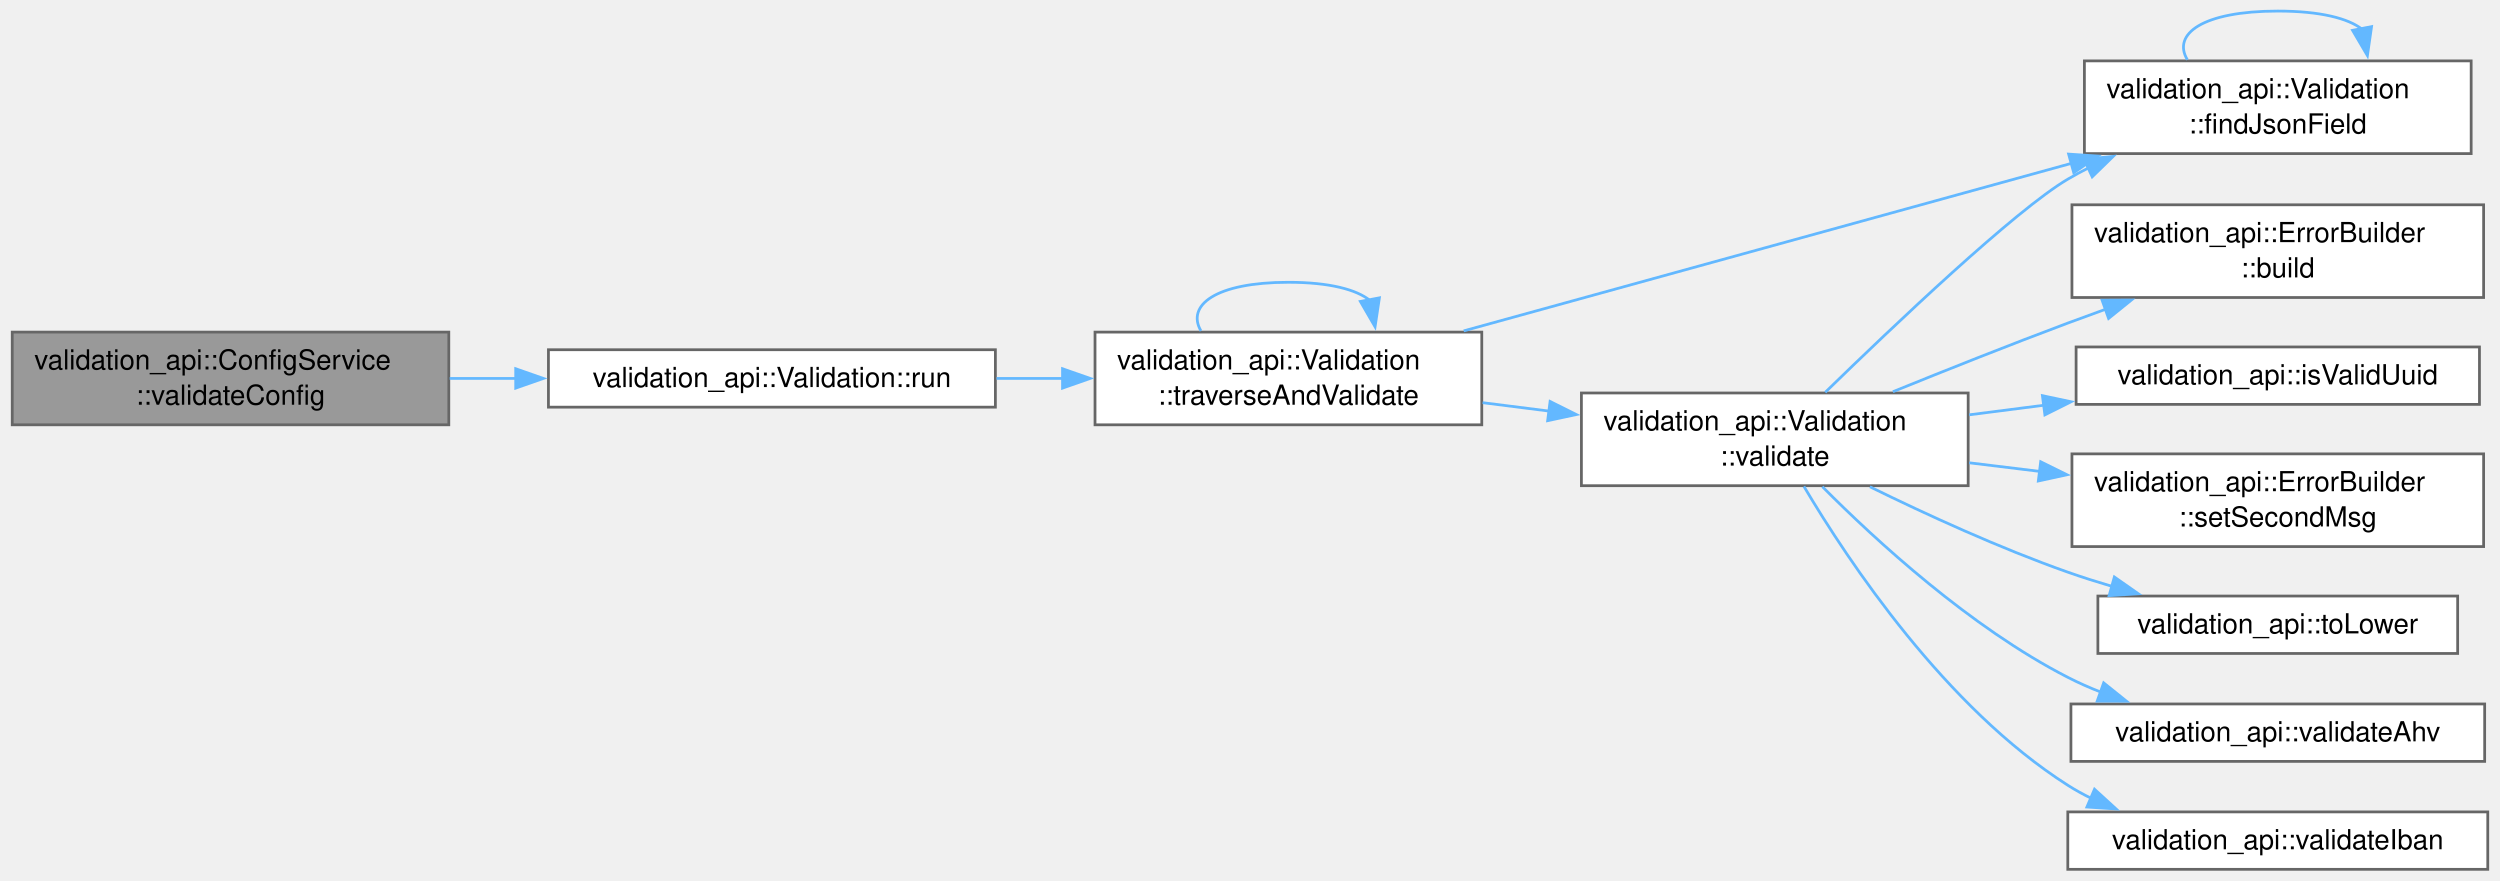
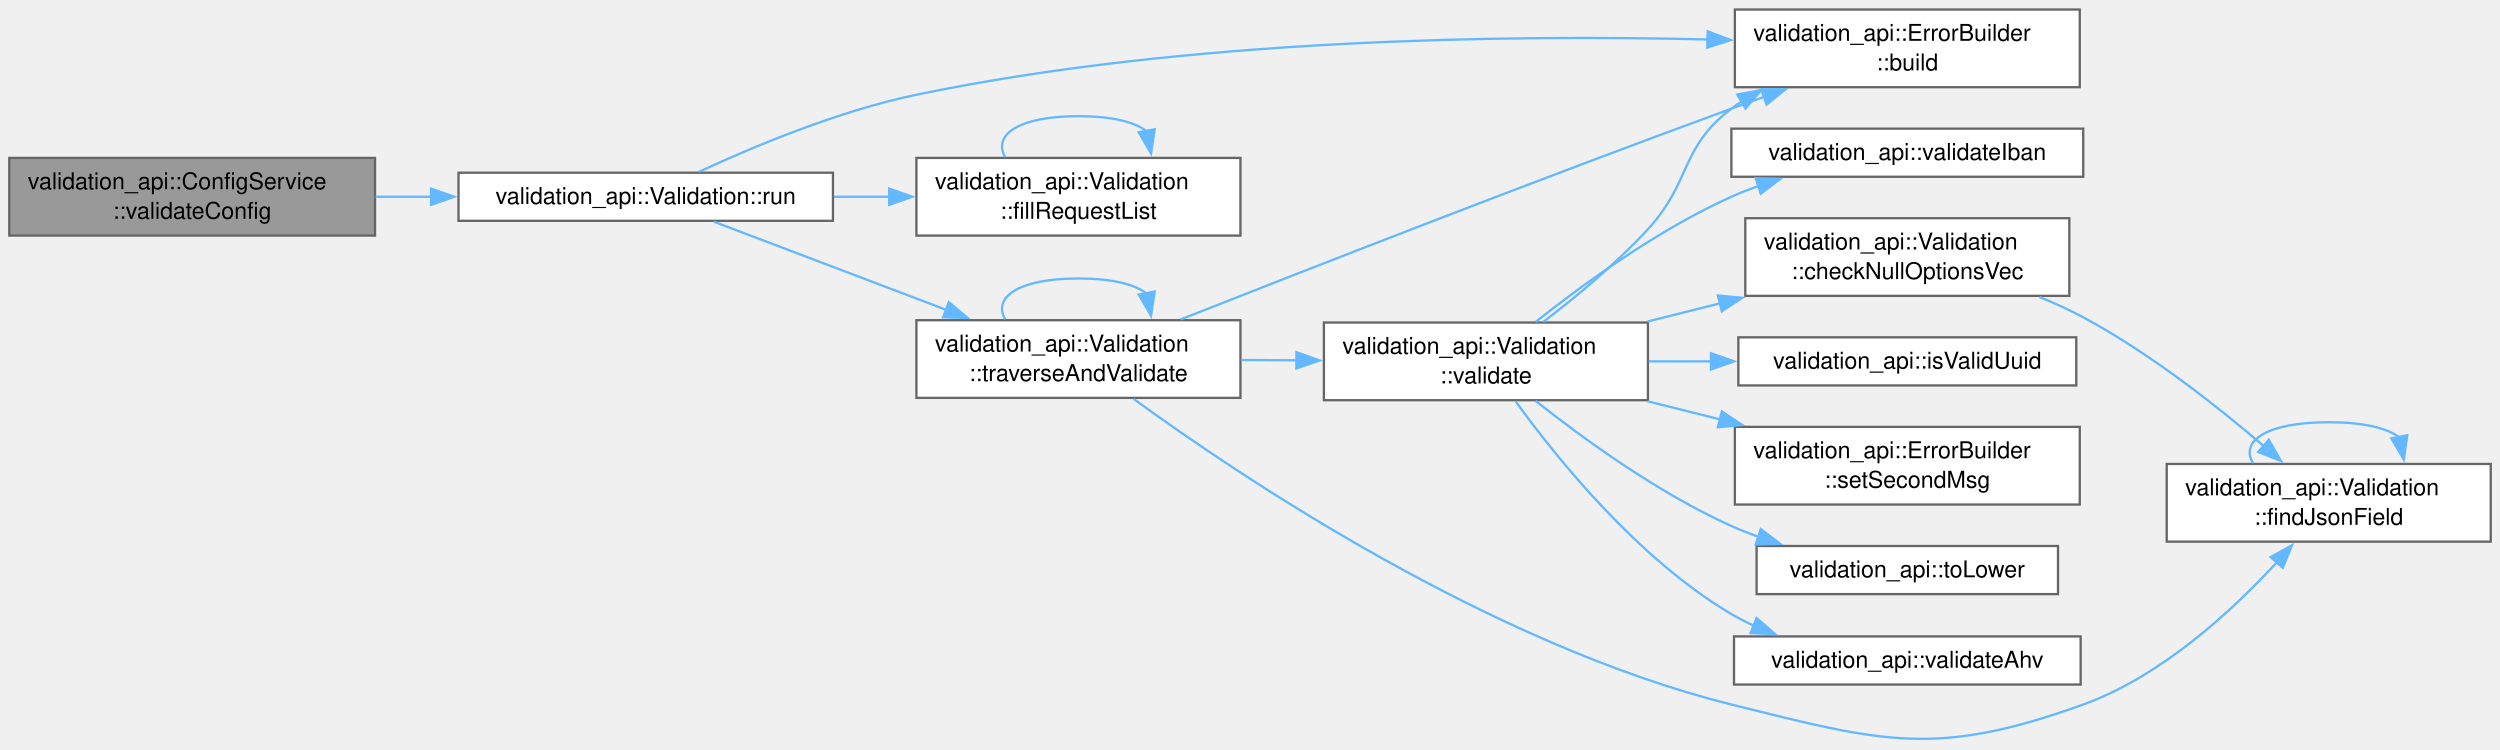
- <svg xmlns="http://www.w3.org/2000/svg" xmlns:xlink="http://www.w3.org/1999/xlink" width="903pt" height="318pt" viewBox="0.00 0.00 902.50 318.12">
-   <g id="graph0" class="graph" transform="scale(1 1) rotate(0) translate(4 314.12)">
+ <svg xmlns="http://www.w3.org/2000/svg" xmlns:xlink="http://www.w3.org/1999/xlink" width="1078pt" height="323pt" viewBox="0.00 0.00 1078.25 322.86">
+   <g id="graph0" class="graph" transform="scale(1 1) rotate(0) translate(4 318.86)">
    <g id="Node000001" class="node">
      <g id="a_Node000001">
        <a xlink:title="getConfigs method">
-           <polygon fill="#999999" stroke="#666666" points="157.75,-194.12 0,-194.12 0,-160.62 157.75,-160.62 157.75,-194.12" />
-           <text text-anchor="start" x="8" y="-180.62" font-family="Helvetica,sans-Serif" font-size="10.00">validation_api::ConfigService</text>
-           <text text-anchor="middle" x="78.88" y="-167.88" font-family="Helvetica,sans-Serif" font-size="10.00">::validateConfig</text>
+           <polygon fill="#999999" stroke="#666666" points="157.75,-250.86 0,-250.86 0,-217.36 157.75,-217.36 157.75,-250.86" />
+           <text text-anchor="start" x="8" y="-237.36" font-family="Helvetica,sans-Serif" font-size="10.00">validation_api::ConfigService</text>
+           <text text-anchor="middle" x="78.88" y="-224.61" font-family="Helvetica,sans-Serif" font-size="10.00">::validateConfig</text>
        </a>
      </g>
    </g>
    <g id="Node000002" class="node">
      <g id="a_Node000002">
        <a xlink:href="classvalidation__api_1_1Validation.html#ac6c337d3af39943a8e603a5f21f5922a" target="_top" xlink:title=" ">
-           <polygon fill="white" stroke="#666666" points="355.25,-187.75 193.75,-187.75 193.75,-167 355.25,-167 355.25,-187.75" />
-           <text text-anchor="middle" x="274.5" y="-174.25" font-family="Helvetica,sans-Serif" font-size="10.00">validation_api::Validation::run</text>
+           <polygon fill="white" stroke="#666666" points="355.25,-244.48 193.75,-244.48 193.75,-223.73 355.25,-223.73 355.25,-244.48" />
+           <text text-anchor="middle" x="274.5" y="-230.98" font-family="Helvetica,sans-Serif" font-size="10.00">validation_api::Validation::run</text>
        </a>
      </g>
    </g>
    <g id="edge1_Node000001_Node000002" class="edge">
      <g id="a_edge1_Node000001_Node000002">
        <a xlink:title=" ">
-           <path fill="none" stroke="#63b8ff" d="M158.07,-177.38C165.99,-177.38 174.08,-177.38 182.12,-177.38" />
-           <polygon fill="#63b8ff" stroke="#63b8ff" points="181.92,-180.88 191.92,-177.38 181.92,-173.88 181.92,-180.88" />
+           <path fill="none" stroke="#63b8ff" d="M158.07,-234.11C165.99,-234.11 174.08,-234.11 182.12,-234.11" />
+           <polygon fill="#63b8ff" stroke="#63b8ff" points="181.92,-237.61 191.92,-234.11 181.92,-230.61 181.92,-237.61" />
        </a>
      </g>
    </g>
    <g id="Node000003" class="node">
      <g id="a_Node000003">
-         <a xlink:href="classvalidation__api_1_1Validation.html#a3c8146fc89af5b8cef0c1bb6c9d473f2" target="_top" xlink:title="Traverse through the json object and validate the fields.">
-           <polygon fill="white" stroke="#666666" points="531,-194.12 391.25,-194.12 391.25,-160.62 531,-160.62 531,-194.12" />
-           <text text-anchor="start" x="399.25" y="-180.62" font-family="Helvetica,sans-Serif" font-size="10.00">validation_api::Validation</text>
-           <text text-anchor="middle" x="461.12" y="-167.88" font-family="Helvetica,sans-Serif" font-size="10.00">::traverseAndValidate</text>
+         <a xlink:href="classvalidation__api_1_1ErrorBuilder.html#a84327bbfe6c61e7be6966acc41ba6087" target="_top" xlink:title=" ">
+           <polygon fill="white" stroke="#666666" points="893,-314.86 744.25,-314.86 744.25,-281.36 893,-281.36 893,-314.86" />
+           <text text-anchor="start" x="752.25" y="-301.36" font-family="Helvetica,sans-Serif" font-size="10.00">validation_api::ErrorBuilder</text>
+           <text text-anchor="middle" x="818.62" y="-288.61" font-family="Helvetica,sans-Serif" font-size="10.00">::build</text>
        </a>
      </g>
    </g>
    <g id="edge2_Node000002_Node000003" class="edge">
      <g id="a_edge2_Node000002_Node000003">
        <a xlink:title=" ">
-           <path fill="none" stroke="#63b8ff" d="M355.67,-177.38C363.59,-177.38 371.62,-177.38 379.53,-177.38" />
-           <polygon fill="#63b8ff" stroke="#63b8ff" points="379.51,-180.88 389.51,-177.38 379.51,-173.88 379.51,-180.88" />
-         </a>
-       </g>
-     </g>
-     <g id="edge5_Node000003_Node000003" class="edge">
-       <g id="a_edge5_Node000003_Node000003">
-         <a xlink:title=" ">
-           <path fill="none" stroke="#63b8ff" d="M429.53,-194.54C424.16,-203.74 434.69,-212.12 461.12,-212.12 475.99,-212.12 485.83,-209.47 490.64,-205.51" />
-           <polygon fill="#63b8ff" stroke="#63b8ff" points="494.01,-206.5 492.44,-196.03 487.13,-205.2 494.01,-206.5" />
+           <path fill="none" stroke="#63b8ff" d="M297.49,-244.88C320.32,-255.47 357.36,-271.06 391.25,-278.11 507.73,-302.33 645.8,-304.04 732.57,-301.94" />
+           <polygon fill="#63b8ff" stroke="#63b8ff" points="732.53,-305.45 742.43,-301.68 732.34,-298.45 732.53,-305.45" />
        </a>
      </g>
    </g>
    <g id="Node000004" class="node">
      <g id="a_Node000004">
-         <a xlink:href="classvalidation__api_1_1Validation.html#a2005828d7e475090ef5a895348bfb760" target="_top" xlink:title=" ">
-           <polygon fill="white" stroke="#666666" points="888.5,-292.12 748.75,-292.12 748.75,-258.62 888.5,-258.62 888.5,-292.12" />
-           <text text-anchor="start" x="756.75" y="-278.62" font-family="Helvetica,sans-Serif" font-size="10.00">validation_api::Validation</text>
-           <text text-anchor="middle" x="818.62" y="-265.88" font-family="Helvetica,sans-Serif" font-size="10.00">::findJsonField</text>
-         </a>
-       </g>
-     </g>
-     <g id="edge3_Node000003_Node000004" class="edge">
-       <g id="a_edge3_Node000003_Node000004">
-         <a xlink:title=" ">
-           <path fill="none" stroke="#63b8ff" d="M524.46,-194.56C585.73,-211.45 679.24,-237.23 744.11,-255.11" />
-           <polygon fill="#63b8ff" stroke="#63b8ff" points="743.04,-258.44 753.61,-257.73 744.9,-251.7 743.04,-258.44" />
+         <a xlink:href="classvalidation__api_1_1Validation.html#a21b9aefd80be5a639d2aa5e4c8ebe945" target="_top" xlink:title=" ">
+           <polygon fill="white" stroke="#666666" points="531,-250.86 391.25,-250.86 391.25,-217.36 531,-217.36 531,-250.86" />
+           <text text-anchor="start" x="399.25" y="-237.36" font-family="Helvetica,sans-Serif" font-size="10.00">validation_api::Validation</text>
+           <text text-anchor="middle" x="461.12" y="-224.61" font-family="Helvetica,sans-Serif" font-size="10.00">::fillRequestList</text>
+         </a>
+       </g>
+     </g>
+     <g id="edge3_Node000002_Node000004" class="edge">
+       <g id="a_edge3_Node000002_Node000004">
+         <a xlink:title=" ">
+           <path fill="none" stroke="#63b8ff" d="M355.67,-234.11C363.59,-234.11 371.62,-234.11 379.53,-234.11" />
+           <polygon fill="#63b8ff" stroke="#63b8ff" points="379.51,-237.61 389.51,-234.11 379.51,-230.61 379.51,-237.61" />
        </a>
      </g>
    </g>
    <g id="Node000005" class="node">
      <g id="a_Node000005">
-         <a xlink:href="classvalidation__api_1_1Validation.html#a1cc0802269d88c233ad3c3d1d6c3dd12" target="_top" xlink:title=" ">
-           <polygon fill="white" stroke="#666666" points="706.75,-172.12 567,-172.12 567,-138.62 706.75,-138.62 706.75,-172.12" />
-           <text text-anchor="start" x="575" y="-158.62" font-family="Helvetica,sans-Serif" font-size="10.00">validation_api::Validation</text>
-           <text text-anchor="middle" x="636.88" y="-145.88" font-family="Helvetica,sans-Serif" font-size="10.00">::validate</text>
-         </a>
-       </g>
-     </g>
-     <g id="edge6_Node000003_Node000005" class="edge">
-       <g id="a_edge6_Node000003_Node000005">
-         <a xlink:title=" ">
-           <path fill="none" stroke="#63b8ff" d="M531.29,-168.62C539.21,-167.62 547.32,-166.59 555.37,-165.57" />
-           <polygon fill="#63b8ff" stroke="#63b8ff" points="555.68,-169.06 565.16,-164.33 554.8,-162.11 555.68,-169.06" />
+         <a xlink:href="classvalidation__api_1_1Validation.html#a3c8146fc89af5b8cef0c1bb6c9d473f2" target="_top" xlink:title="Traverse through the json object and validate the fields.">
+           <polygon fill="white" stroke="#666666" points="531,-180.86 391.25,-180.86 391.25,-147.36 531,-147.36 531,-180.86" />
+           <text text-anchor="start" x="399.25" y="-167.36" font-family="Helvetica,sans-Serif" font-size="10.00">validation_api::Validation</text>
+           <text text-anchor="middle" x="461.12" y="-154.61" font-family="Helvetica,sans-Serif" font-size="10.00">::traverseAndValidate</text>
+         </a>
+       </g>
+     </g>
+     <g id="edge5_Node000002_Node000005" class="edge">
+       <g id="a_edge5_Node000002_Node000005">
+         <a xlink:title=" ">
+           <path fill="none" stroke="#63b8ff" d="M303.94,-223.32C330.59,-213.22 371.18,-197.83 404.29,-185.27" />
+           <polygon fill="#63b8ff" stroke="#63b8ff" points="405.23,-188.66 413.34,-181.84 402.75,-182.12 405.23,-188.66" />
        </a>
      </g>
    </g>
    <g id="edge4_Node000004_Node000004" class="edge">
      <g id="a_edge4_Node000004_Node000004">
        <a xlink:title=" ">
-           <path fill="none" stroke="#63b8ff" d="M785.95,-292.54C780.4,-301.74 791.29,-310.12 818.62,-310.12 834,-310.12 844.17,-307.47 849.14,-303.51" />
-           <polygon fill="#63b8ff" stroke="#63b8ff" points="852.51,-304.51 851.01,-294.02 845.64,-303.16 852.51,-304.51" />
-         </a>
-       </g>
-     </g>
-     <g id="edge8_Node000005_Node000004" class="edge">
-       <g id="a_edge8_Node000005_Node000004">
-         <a xlink:title=" ">
-           <path fill="none" stroke="#63b8ff" d="M655.1,-172.36C679.64,-196.27 723.79,-238.2 742.75,-249.38 745.19,-250.81 747.72,-252.18 750.31,-253.5" />
-           <polygon fill="#63b8ff" stroke="#63b8ff" points="748.62,-256.57 759.16,-257.61 751.57,-250.22 748.62,-256.57" />
+           <path fill="none" stroke="#63b8ff" d="M429.53,-251.27C424.16,-260.47 434.69,-268.86 461.12,-268.86 475.99,-268.86 485.83,-266.2 490.64,-262.25" />
+           <polygon fill="#63b8ff" stroke="#63b8ff" points="494.01,-263.24 492.44,-252.76 487.13,-261.93 494.01,-263.24" />
+         </a>
+       </g>
+     </g>
+     <g id="edge6_Node000005_Node000003" class="edge">
+       <g id="a_edge6_Node000005_Node000003">
+         <a xlink:title=" ">
+           <path fill="none" stroke="#63b8ff" d="M505.22,-181.2C560.17,-202.88 658.18,-241.16 742.75,-272.11 747.38,-273.8 752.18,-275.53 757.02,-277.25" />
+           <polygon fill="#63b8ff" stroke="#63b8ff" points="755.58,-280.46 766.17,-280.49 757.91,-273.86 755.58,-280.46" />
+         </a>
+       </g>
+     </g>
+     <g id="edge9_Node000005_Node000005" class="edge">
+       <g id="a_edge9_Node000005_Node000005">
+         <a xlink:title=" ">
+           <path fill="none" stroke="#63b8ff" d="M429.53,-181.27C424.16,-190.47 434.69,-198.86 461.12,-198.86 475.99,-198.86 485.83,-196.2 490.64,-192.25" />
+           <polygon fill="#63b8ff" stroke="#63b8ff" points="494.01,-193.24 492.44,-182.76 487.13,-191.93 494.01,-193.24" />
        </a>
      </g>
    </g>
    <g id="Node000006" class="node">
      <g id="a_Node000006">
-         <a xlink:href="classvalidation__api_1_1ErrorBuilder.html#a84327bbfe6c61e7be6966acc41ba6087" target="_top" xlink:title=" ">
-           <polygon fill="white" stroke="#666666" points="893,-240.12 744.25,-240.12 744.25,-206.62 893,-206.62 893,-240.12" />
-           <text text-anchor="start" x="752.25" y="-226.62" font-family="Helvetica,sans-Serif" font-size="10.00">validation_api::ErrorBuilder</text>
-           <text text-anchor="middle" x="818.62" y="-213.88" font-family="Helvetica,sans-Serif" font-size="10.00">::build</text>
+         <a xlink:href="classvalidation__api_1_1Validation.html#a1931562aaf3ed21afc7d5f0fade04aa0" target="_top" xlink:title=" ">
+           <polygon fill="white" stroke="#666666" points="1070.25,-118.86 930.5,-118.86 930.5,-85.36 1070.25,-85.36 1070.25,-118.86" />
+           <text text-anchor="start" x="938.5" y="-105.36" font-family="Helvetica,sans-Serif" font-size="10.00">validation_api::Validation</text>
+           <text text-anchor="middle" x="1000.38" y="-92.61" font-family="Helvetica,sans-Serif" font-size="10.00">::findJsonField</text>
        </a>
      </g>
    </g>
    <g id="edge7_Node000005_Node000006" class="edge">
      <g id="a_edge7_Node000005_Node000006">
        <a xlink:title=" ">
-           <path fill="none" stroke="#63b8ff" d="M679.55,-172.58C698.72,-180.36 721.81,-189.55 742.75,-197.38 747.17,-199.03 751.76,-200.7 756.38,-202.37" />
-           <polygon fill="#63b8ff" stroke="#63b8ff" points="755.14,-205.65 765.74,-205.71 757.49,-199.05 755.14,-205.65" />
+           <path fill="none" stroke="#63b8ff" d="M484.91,-146.93C530.74,-113.57 638.64,-41.03 742.75,-15.11 808.2,1.19 831.06,7.78 894.5,-15.11 928.19,-27.26 958.7,-55.46 978.02,-76.48" />
+           <polygon fill="#63b8ff" stroke="#63b8ff" points="975.32,-78.71 984.58,-83.85 980.55,-74.06 975.32,-78.71" />
        </a>
      </g>
    </g>
    <g id="Node000007" class="node">
      <g id="a_Node000007">
-         <a xlink:href="namespacevalidation__api.html#ac19e25b4d8364b0f52152440dd5ecbda" target="_top" xlink:title=" ">
-           <polygon fill="white" stroke="#666666" points="891.5,-188.75 745.75,-188.75 745.75,-168 891.5,-168 891.5,-188.75" />
-           <text text-anchor="middle" x="818.62" y="-175.25" font-family="Helvetica,sans-Serif" font-size="10.00">validation_api::isValidUuid</text>
-         </a>
-       </g>
-     </g>
-     <g id="edge9_Node000005_Node000007" class="edge">
-       <g id="a_edge9_Node000005_Node000007">
-         <a xlink:title=" ">
-           <path fill="none" stroke="#63b8ff" d="M707.11,-164.23C715.95,-165.36 725.06,-166.53 734.08,-167.69" />
-           <polygon fill="#63b8ff" stroke="#63b8ff" points="733.58,-171.15 743.94,-168.95 734.47,-164.21 733.58,-171.15" />
+         <a xlink:href="classvalidation__api_1_1Validation.html#a1cc0802269d88c233ad3c3d1d6c3dd12" target="_top" xlink:title=" ">
+           <polygon fill="white" stroke="#666666" points="706.75,-179.86 567,-179.86 567,-146.36 706.75,-146.36 706.75,-179.86" />
+           <text text-anchor="start" x="575" y="-166.36" font-family="Helvetica,sans-Serif" font-size="10.00">validation_api::Validation</text>
+           <text text-anchor="middle" x="636.88" y="-153.61" font-family="Helvetica,sans-Serif" font-size="10.00">::validate</text>
+         </a>
+       </g>
+     </g>
+     <g id="edge10_Node000005_Node000007" class="edge">
+       <g id="a_edge10_Node000005_Node000007">
+         <a xlink:title=" ">
+           <path fill="none" stroke="#63b8ff" d="M531.29,-163.71C539.21,-163.66 547.32,-163.62 555.37,-163.57" />
+           <polygon fill="#63b8ff" stroke="#63b8ff" points="555.17,-167.07 565.15,-163.51 555.13,-160.07 555.17,-167.07" />
+         </a>
+       </g>
+     </g>
+     <g id="edge8_Node000006_Node000006" class="edge">
+       <g id="a_edge8_Node000006_Node000006">
+         <a xlink:title=" ">
+           <path fill="none" stroke="#63b8ff" d="M967.7,-119.27C962.15,-128.47 973.04,-136.86 1000.38,-136.86 1015.75,-136.86 1025.92,-134.2 1030.89,-130.25" />
+           <polygon fill="#63b8ff" stroke="#63b8ff" points="1034.26,-131.24 1032.76,-120.76 1027.39,-129.89 1034.26,-131.24" />
+         </a>
+       </g>
+     </g>
+     <g id="edge11_Node000007_Node000003" class="edge">
+       <g id="a_edge11_Node000007_Node000003">
+         <a xlink:title=" ">
+           <path fill="none" stroke="#63b8ff" d="M661.59,-180.13C675.56,-190.77 693.11,-205.24 706.75,-220.11 725.76,-240.82 720.37,-255.1 742.75,-272.11 744.26,-273.25 745.82,-274.35 747.42,-275.4" />
+           <polygon fill="#63b8ff" stroke="#63b8ff" points="745.3,-278.21 755.71,-280.17 748.79,-272.15 745.3,-278.21" />
        </a>
      </g>
    </g>
    <g id="Node000008" class="node">
      <g id="a_Node000008">
-         <a xlink:href="classvalidation__api_1_1ErrorBuilder.html#a014e70c2f2b4a2ee879c363b4a2174f2" target="_top" xlink:title=" ">
-           <polygon fill="white" stroke="#666666" points="893,-150.12 744.25,-150.12 744.25,-116.62 893,-116.62 893,-150.12" />
-           <text text-anchor="start" x="752.25" y="-136.62" font-family="Helvetica,sans-Serif" font-size="10.00">validation_api::ErrorBuilder</text>
-           <text text-anchor="middle" x="818.62" y="-123.88" font-family="Helvetica,sans-Serif" font-size="10.00">::setSecondMsg</text>
-         </a>
-       </g>
-     </g>
-     <g id="edge10_Node000005_Node000008" class="edge">
-       <g id="a_edge10_Node000005_Node000008">
-         <a xlink:title=" ">
-           <path fill="none" stroke="#63b8ff" d="M707.11,-146.9C715.5,-145.87 724.15,-144.82 732.73,-143.77" />
-           <polygon fill="#63b8ff" stroke="#63b8ff" points="732.95,-147.27 742.45,-142.58 732.1,-140.32 732.95,-147.27" />
+         <a xlink:href="classvalidation__api_1_1Validation.html#a7b6995b4592eb861af42e45b095382b7" target="_top" xlink:title="Checking Uuid values.">
+           <polygon fill="white" stroke="#666666" points="888.5,-224.86 748.75,-224.86 748.75,-191.36 888.5,-191.36 888.5,-224.86" />
+           <text text-anchor="start" x="756.75" y="-211.36" font-family="Helvetica,sans-Serif" font-size="10.00">validation_api::Validation</text>
+           <text text-anchor="middle" x="818.62" y="-198.61" font-family="Helvetica,sans-Serif" font-size="10.00">::checkNullOptionsVec</text>
+         </a>
+       </g>
+     </g>
+     <g id="edge12_Node000007_Node000008" class="edge">
+       <g id="a_edge12_Node000007_Node000008">
+         <a xlink:title=" ">
+           <path fill="none" stroke="#63b8ff" d="M706.6,-180.31C716.9,-182.89 727.59,-185.57 738.09,-188.2" />
+           <polygon fill="#63b8ff" stroke="#63b8ff" points="736.92,-191.51 747.47,-190.54 738.62,-184.72 736.92,-191.51" />
        </a>
      </g>
    </g>
    <g id="Node000009" class="node">
      <g id="a_Node000009">
-         <a xlink:href="namespacevalidation__api.html#a6dd56dcf7358b332bb906a2d27fddd0b" target="_top" xlink:title="Converts string to all lowercase.">
-           <polygon fill="white" stroke="#666666" points="883.62,-98.75 753.62,-98.75 753.62,-78 883.62,-78 883.62,-98.75" />
-           <text text-anchor="middle" x="818.62" y="-85.25" font-family="Helvetica,sans-Serif" font-size="10.00">validation_api::toLower</text>
-         </a>
-       </g>
-     </g>
-     <g id="edge11_Node000005_Node000009" class="edge">
-       <g id="a_edge11_Node000005_Node000009">
-         <a xlink:title=" ">
-           <path fill="none" stroke="#63b8ff" d="M671.24,-138.23C691.54,-128.27 718.2,-116.03 742.75,-107.38 747.99,-105.53 753.5,-103.78 759.05,-102.15" />
-           <polygon fill="#63b8ff" stroke="#63b8ff" points="759.57,-105.64 768.25,-99.57 757.68,-98.9 759.57,-105.64" />
+         <a xlink:href="namespacevalidation__api.html#ac19e25b4d8364b0f52152440dd5ecbda" target="_top" xlink:title=" ">
+           <polygon fill="white" stroke="#666666" points="891.5,-173.48 745.75,-173.48 745.75,-152.73 891.5,-152.73 891.5,-173.48" />
+           <text text-anchor="middle" x="818.62" y="-159.98" font-family="Helvetica,sans-Serif" font-size="10.00">validation_api::isValidUuid</text>
+         </a>
+       </g>
+     </g>
+     <g id="edge14_Node000007_Node000009" class="edge">
+       <g id="a_edge14_Node000007_Node000009">
+         <a xlink:title=" ">
+           <path fill="none" stroke="#63b8ff" d="M707.11,-163.11C715.95,-163.11 725.06,-163.11 734.08,-163.11" />
+           <polygon fill="#63b8ff" stroke="#63b8ff" points="733.93,-166.61 743.93,-163.11 733.93,-159.61 733.93,-166.61" />
        </a>
      </g>
    </g>
    <g id="Node000010" class="node">
      <g id="a_Node000010">
-         <a xlink:href="namespacevalidation__api.html#aae32fd7a0b5886a49454679d46ed4bd1" target="_top" xlink:title="Validates Ahv string.">
-           <polygon fill="white" stroke="#666666" points="893.38,-59.75 743.88,-59.75 743.88,-39 893.38,-39 893.38,-59.75" />
-           <text text-anchor="middle" x="818.62" y="-46.25" font-family="Helvetica,sans-Serif" font-size="10.00">validation_api::validateAhv</text>
-         </a>
-       </g>
-     </g>
-     <g id="edge12_Node000005_Node000010" class="edge">
-       <g id="a_edge12_Node000005_Node000010">
-         <a xlink:title=" ">
-           <path fill="none" stroke="#63b8ff" d="M654.06,-138.27C673.39,-118.82 707.55,-87.43 742.75,-69.38 746.61,-67.39 750.69,-65.59 754.87,-63.96" />
-           <polygon fill="#63b8ff" stroke="#63b8ff" points="755.71,-67.38 763.97,-60.75 753.37,-60.78 755.71,-67.38" />
+         <a xlink:href="classvalidation__api_1_1ErrorBuilder.html#a014e70c2f2b4a2ee879c363b4a2174f2" target="_top" xlink:title="Set the First Msg object.">
+           <polygon fill="white" stroke="#666666" points="893,-134.86 744.25,-134.86 744.25,-101.36 893,-101.36 893,-134.86" />
+           <text text-anchor="start" x="752.25" y="-121.36" font-family="Helvetica,sans-Serif" font-size="10.00">validation_api::ErrorBuilder</text>
+           <text text-anchor="middle" x="818.62" y="-108.61" font-family="Helvetica,sans-Serif" font-size="10.00">::setSecondMsg</text>
+         </a>
+       </g>
+     </g>
+     <g id="edge15_Node000007_Node000010" class="edge">
+       <g id="a_edge15_Node000007_Node000010">
+         <a xlink:title=" ">
+           <path fill="none" stroke="#63b8ff" d="M706.6,-145.9C716.9,-143.32 727.59,-140.65 738.09,-138.02" />
+           <polygon fill="#63b8ff" stroke="#63b8ff" points="738.62,-141.49 747.47,-135.67 736.92,-134.7 738.62,-141.49" />
        </a>
      </g>
    </g>
    <g id="Node000011" class="node">
      <g id="a_Node000011">
+         <a xlink:href="namespacevalidation__api.html#a6dd56dcf7358b332bb906a2d27fddd0b" target="_top" xlink:title="Converts string to all lowercase.">
+           <polygon fill="white" stroke="#666666" points="883.62,-83.48 753.62,-83.48 753.62,-62.73 883.62,-62.73 883.62,-83.48" />
+           <text text-anchor="middle" x="818.62" y="-69.98" font-family="Helvetica,sans-Serif" font-size="10.00">validation_api::toLower</text>
+         </a>
+       </g>
+     </g>
+     <g id="edge16_Node000007_Node000011" class="edge">
+       <g id="a_edge16_Node000007_Node000011">
+         <a xlink:title=" ">
+           <path fill="none" stroke="#63b8ff" d="M658.28,-146.11C678.53,-130.04 711.05,-106.33 742.75,-92.11 746.52,-90.41 750.47,-88.86 754.49,-87.42" />
+           <polygon fill="#63b8ff" stroke="#63b8ff" points="755.41,-90.8 763.84,-84.38 753.24,-84.15 755.41,-90.8" />
+         </a>
+       </g>
+     </g>
+     <g id="Node000012" class="node">
+       <g id="a_Node000012">
+         <a xlink:href="namespacevalidation__api.html#aae32fd7a0b5886a49454679d46ed4bd1" target="_top" xlink:title="Validates Ahv string.">
+           <polygon fill="white" stroke="#666666" points="893.38,-44.48 743.88,-44.48 743.88,-23.73 893.38,-23.73 893.38,-44.48" />
+           <text text-anchor="middle" x="818.62" y="-30.98" font-family="Helvetica,sans-Serif" font-size="10.00">validation_api::validateAhv</text>
+         </a>
+       </g>
+     </g>
+     <g id="edge17_Node000007_Node000012" class="edge">
+       <g id="a_edge17_Node000007_Node000012">
+         <a xlink:title=" ">
+           <path fill="none" stroke="#63b8ff" d="M649.64,-145.94C667.12,-121.76 702.26,-77.99 742.75,-54.11 745.88,-52.26 749.18,-50.58 752.58,-49.06" />
+           <polygon fill="#63b8ff" stroke="#63b8ff" points="753.61,-52.41 761.62,-45.48 751.04,-45.91 753.61,-52.41" />
+         </a>
+       </g>
+     </g>
+     <g id="Node000013" class="node">
+       <g id="a_Node000013">
        <a xlink:href="namespacevalidation__api.html#a0a2b975e162ced567ba3a6075684092a" target="_top" xlink:title="Validates Iban string.">
-           <polygon fill="white" stroke="#666666" points="894.5,-20.75 742.75,-20.75 742.75,0 894.5,0 894.5,-20.75" />
-           <text text-anchor="middle" x="818.62" y="-7.25" font-family="Helvetica,sans-Serif" font-size="10.00">validation_api::validateIban</text>
-         </a>
-       </g>
-     </g>
-     <g id="edge13_Node000005_Node000011" class="edge">
-       <g id="a_edge13_Node000005_Node000011">
-         <a xlink:title=" ">
-           <path fill="none" stroke="#63b8ff" d="M647.4,-138.36C663.46,-111.26 698.54,-58.52 742.75,-30.38 745.46,-28.65 748.32,-27.07 751.28,-25.63" />
-           <polygon fill="#63b8ff" stroke="#63b8ff" points="752.4,-28.95 760.22,-21.81 749.65,-22.51 752.4,-28.95" />
+           <polygon fill="white" stroke="#666666" points="894.5,-263.48 742.75,-263.48 742.75,-242.73 894.5,-242.73 894.5,-263.48" />
+           <text text-anchor="middle" x="818.62" y="-249.98" font-family="Helvetica,sans-Serif" font-size="10.00">validation_api::validateIban</text>
+         </a>
+       </g>
+     </g>
+     <g id="edge18_Node000007_Node000013" class="edge">
+       <g id="a_edge18_Node000007_Node000013">
+         <a xlink:title=" ">
+           <path fill="none" stroke="#63b8ff" d="M658.28,-180.1C678.53,-196.17 711.05,-219.88 742.75,-234.11 746.52,-235.8 750.47,-237.36 754.49,-238.79" />
+           <polygon fill="#63b8ff" stroke="#63b8ff" points="753.24,-242.07 763.84,-241.84 755.41,-235.41 753.24,-242.07" />
+         </a>
+       </g>
+     </g>
+     <g id="edge13_Node000008_Node000006" class="edge">
+       <g id="a_edge13_Node000008_Node000006">
+         <a xlink:title=" ">
+           <path fill="none" stroke="#63b8ff" d="M875.67,-190.86C882.15,-188.22 888.56,-185.3 894.5,-182.11 923.02,-166.79 952.02,-144 972.27,-126.65" />
+           <polygon fill="#63b8ff" stroke="#63b8ff" points="974.54,-129.32 979.79,-120.11 969.95,-124.04 974.54,-129.32" />
        </a>
      </g>
    </g>
  </g>
</svg>
